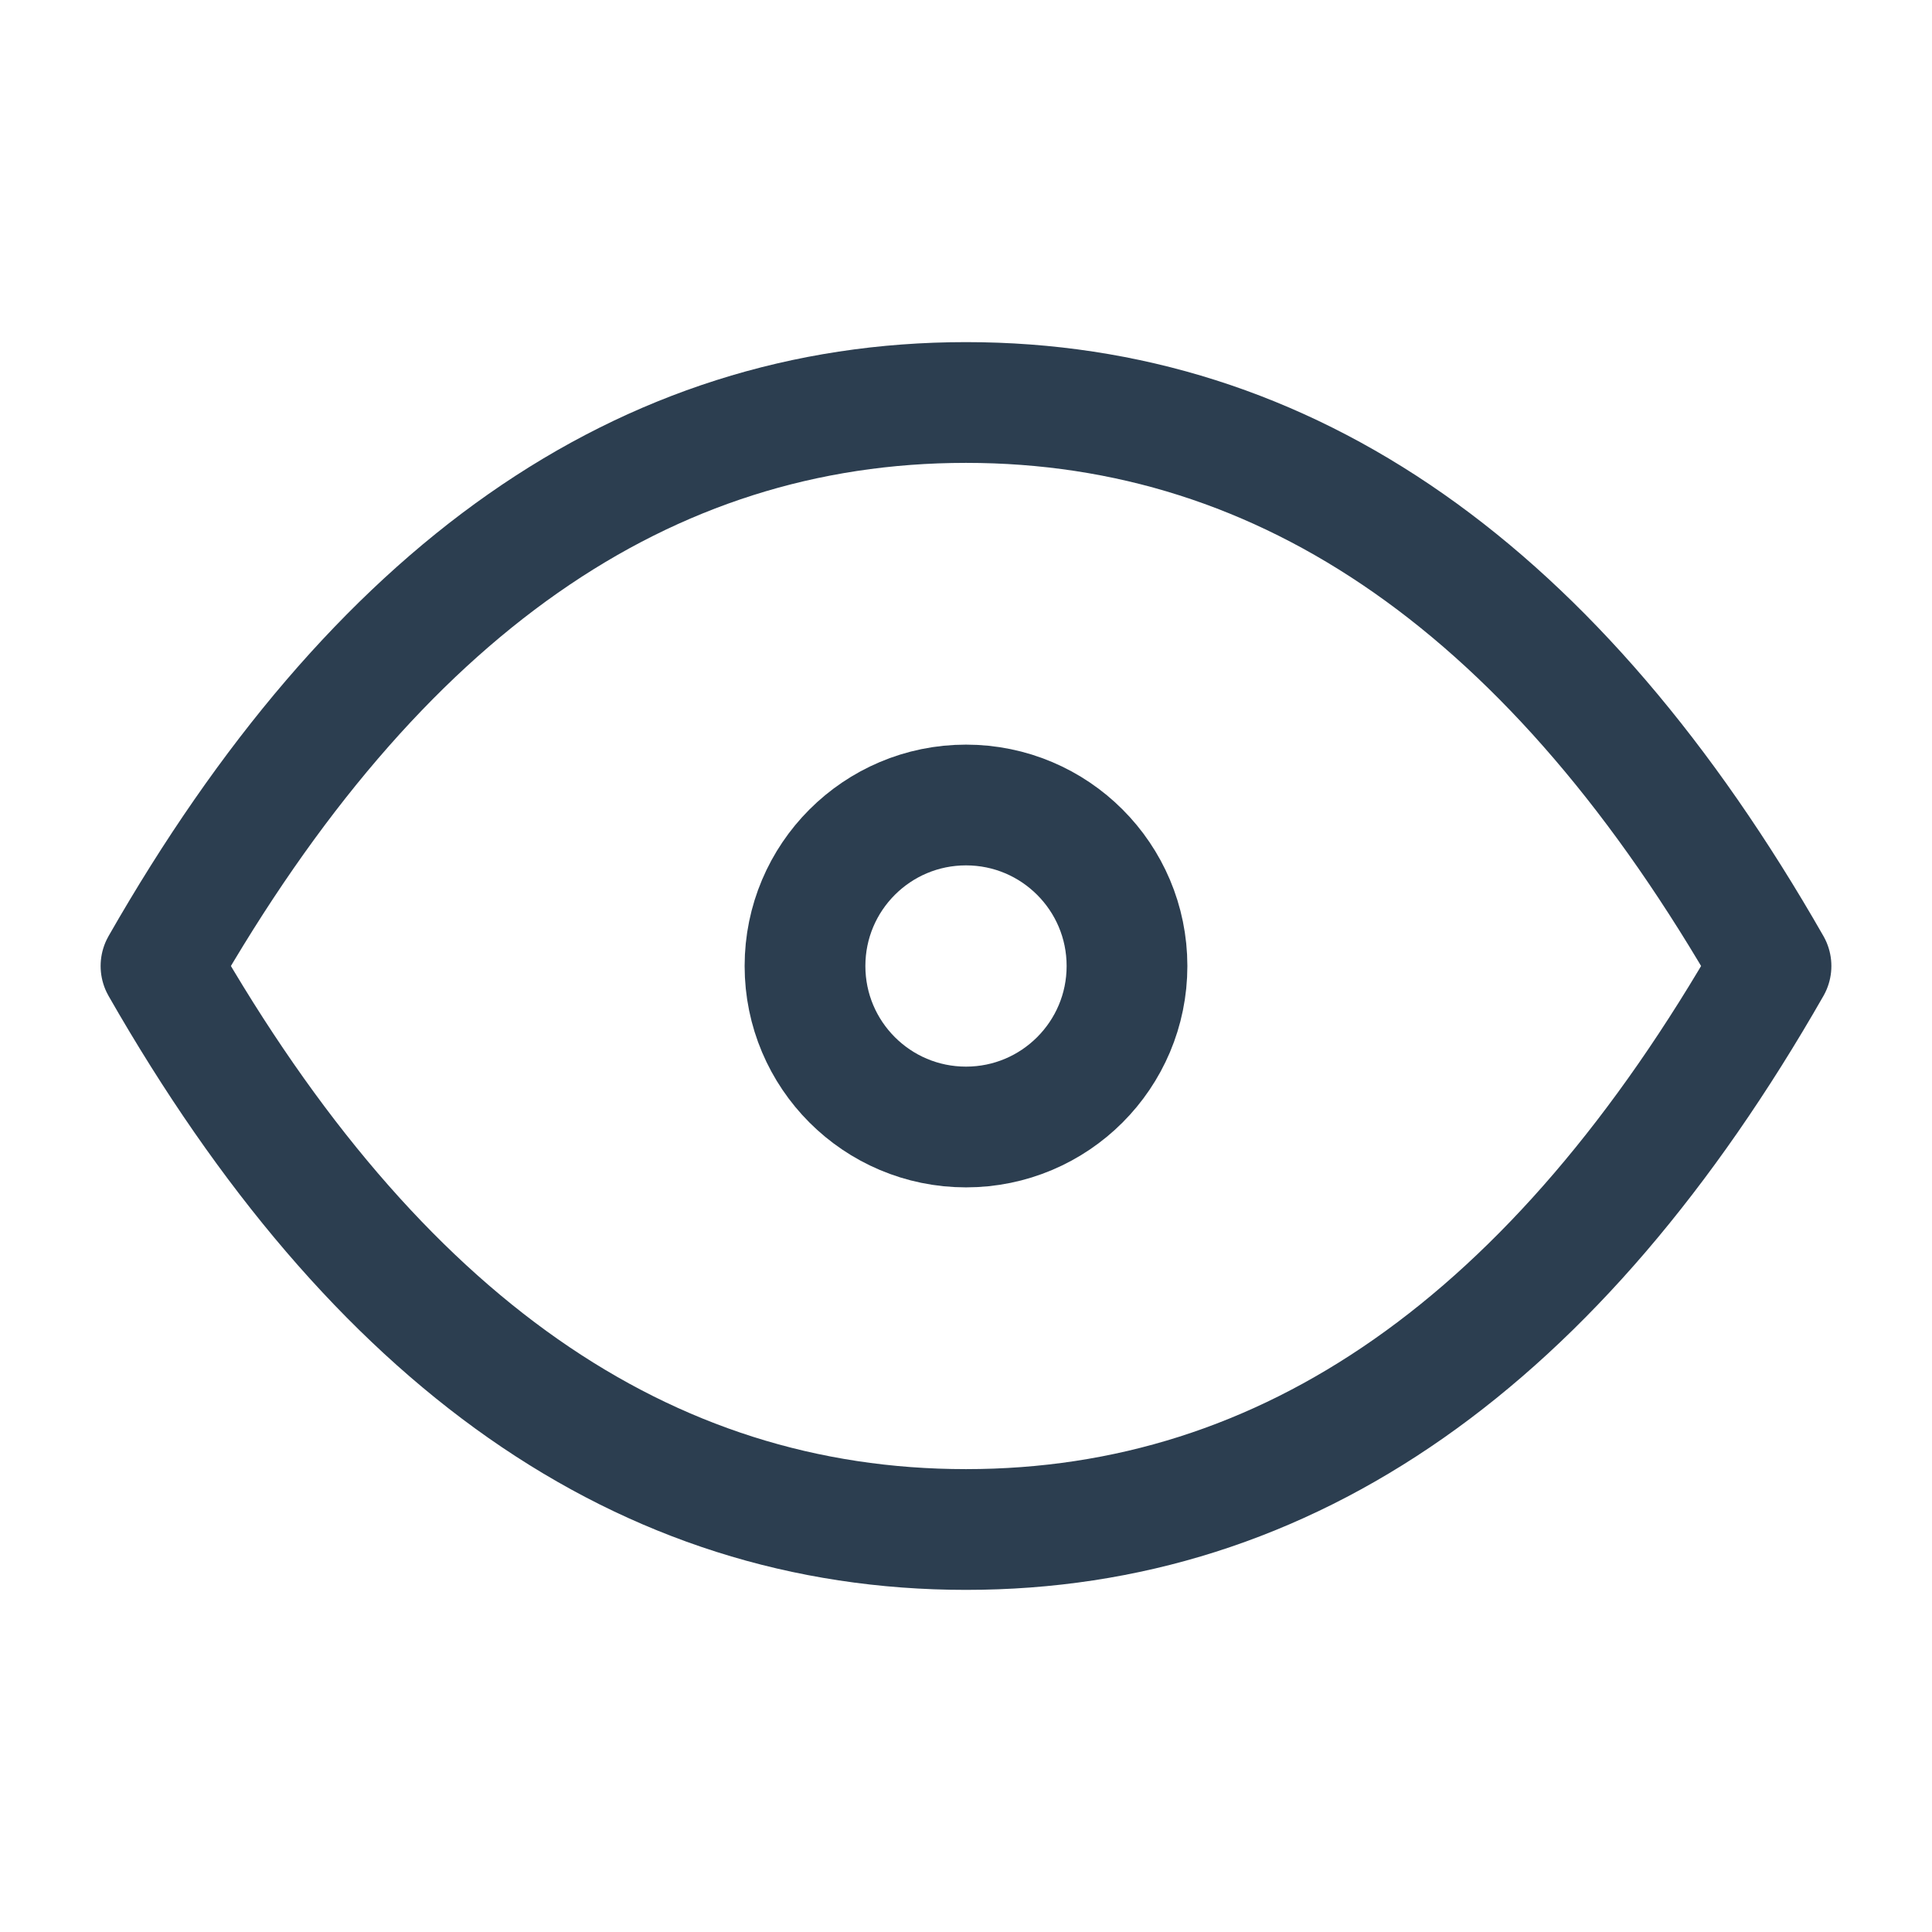
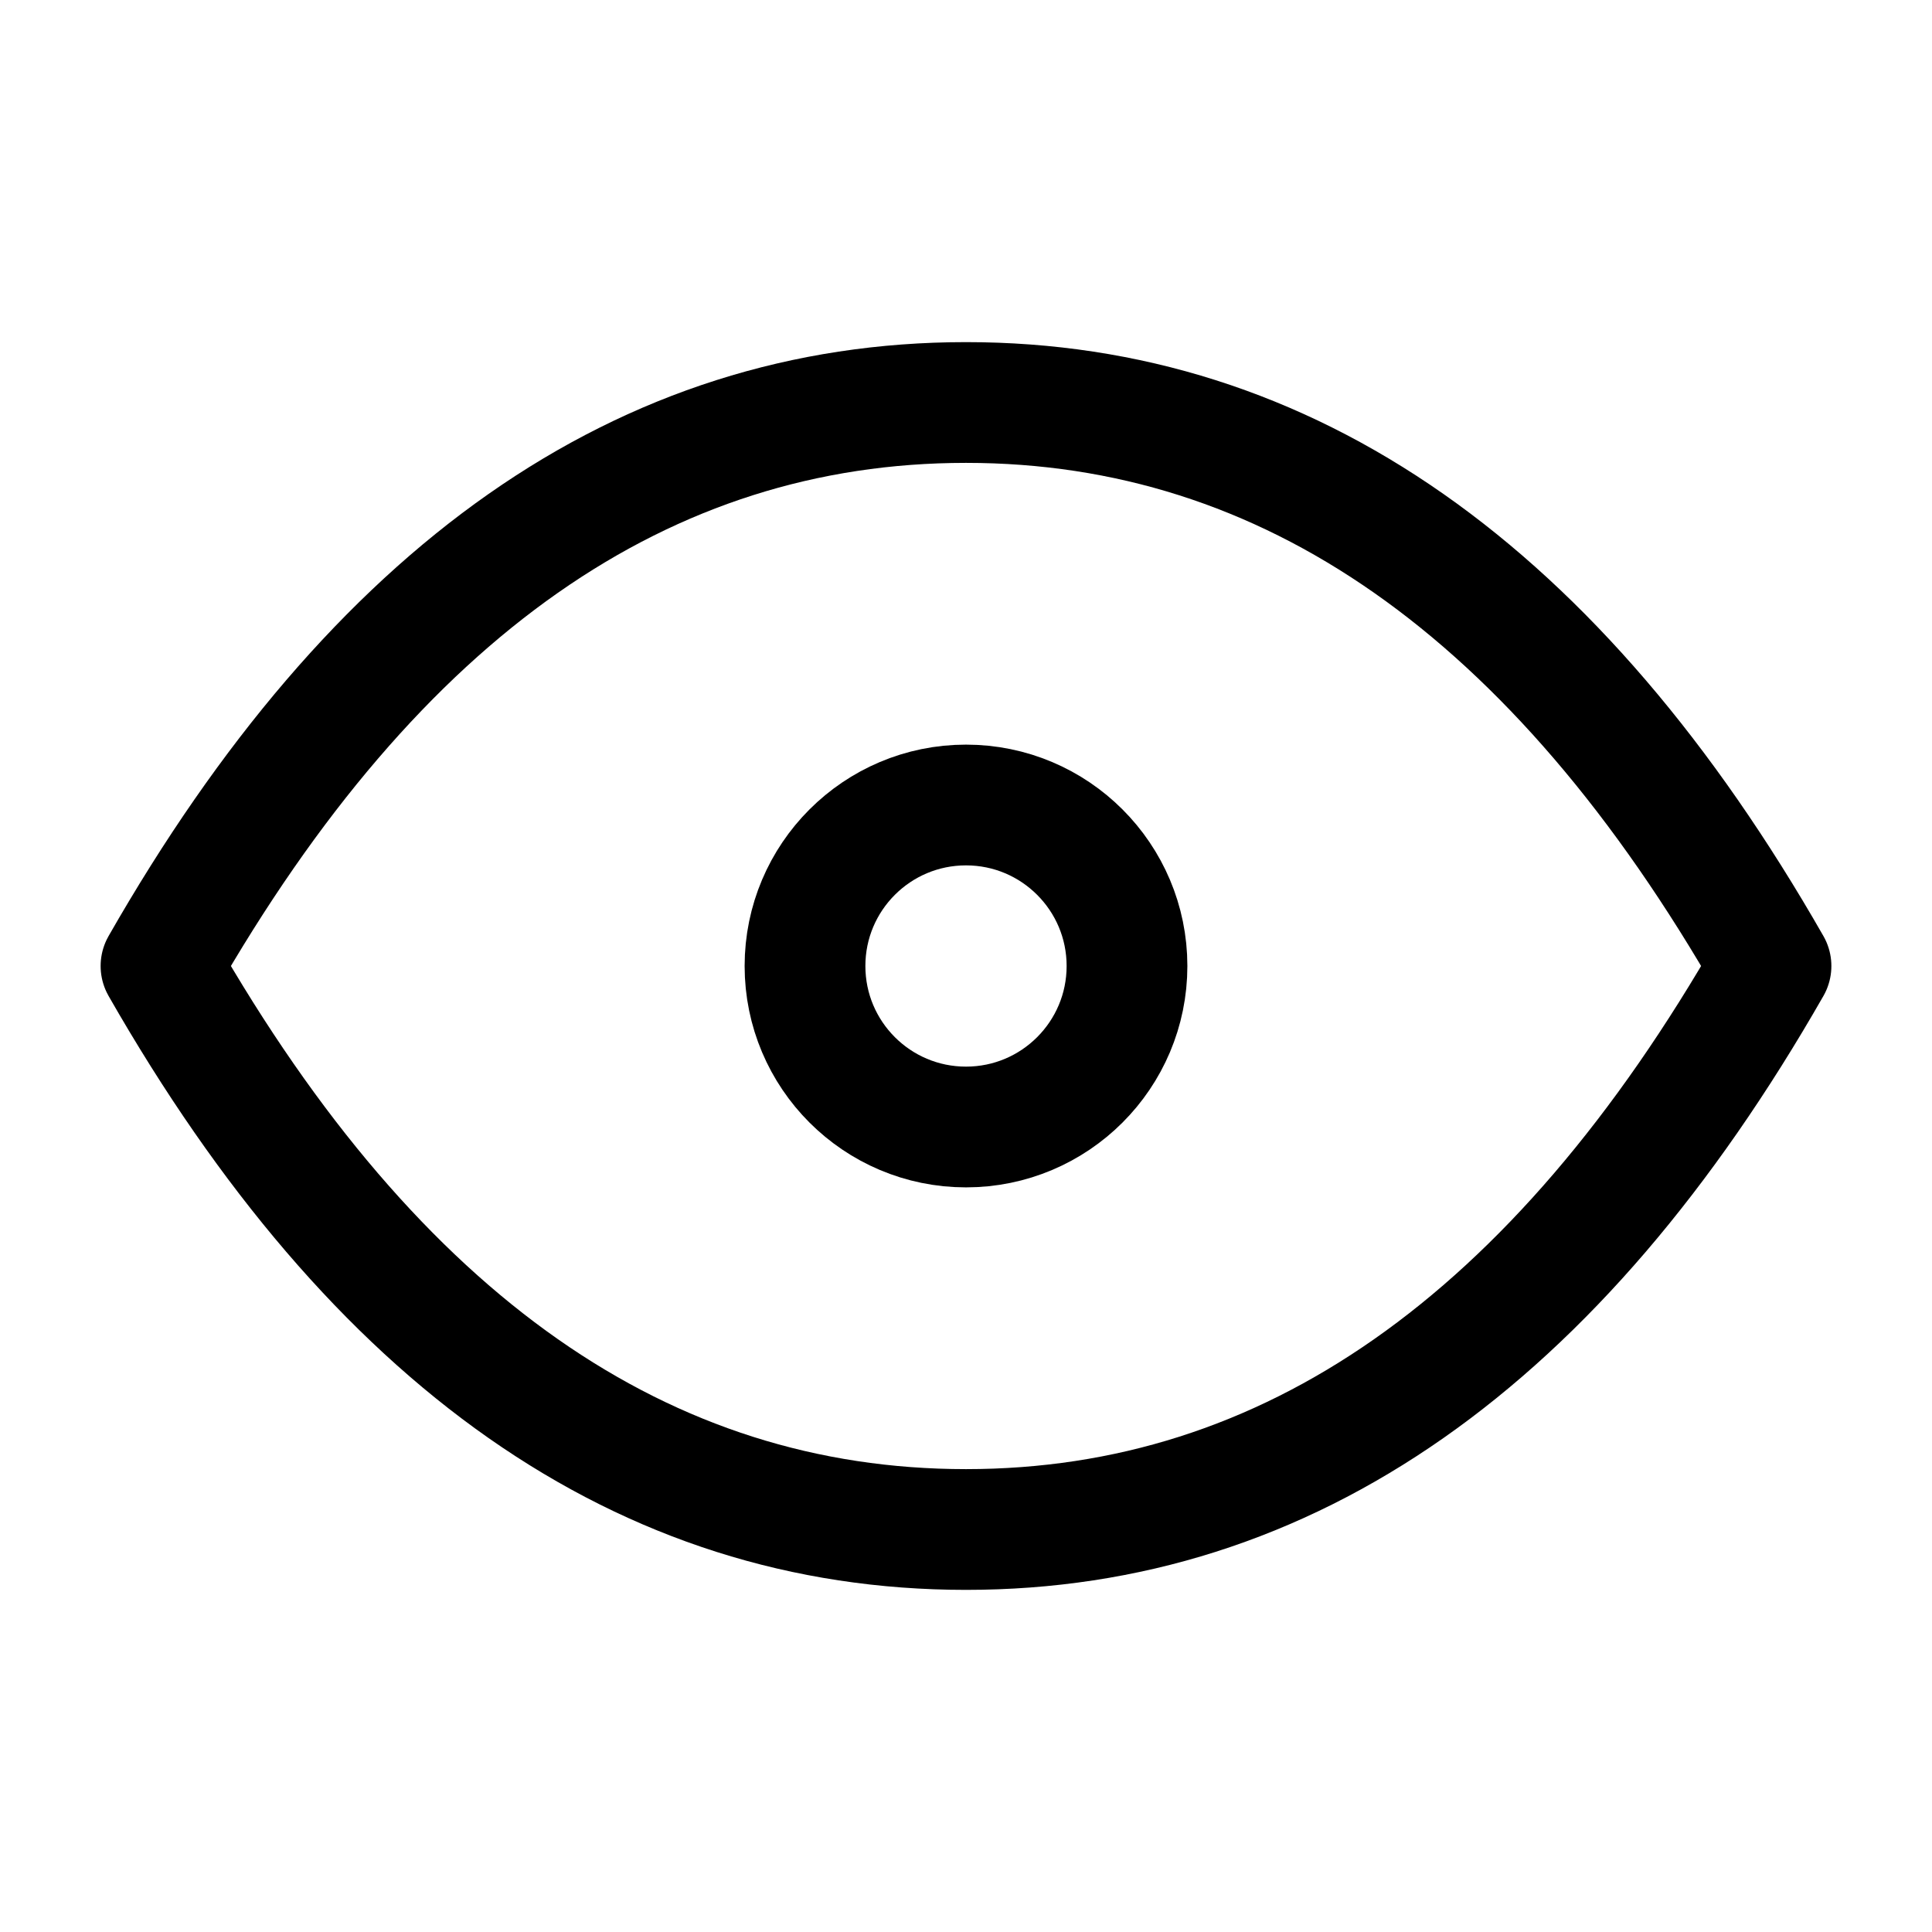
- <svg xmlns="http://www.w3.org/2000/svg" class="icon icon-tabler icon-tabler-eye" width="44" height="44" viewBox="0 0 24 24" stroke-width="1.5" stroke="#2c3e50" fill="none" stroke-linecap="round" stroke-linejoin="round">
+ <svg xmlns="http://www.w3.org/2000/svg" class="icon icon-tabler icon-tabler-eye" width="44" height="44" viewBox="0 0 24 24" stroke-width="1.5" stroke="#000000" fill="none" stroke-linecap="round" stroke-linejoin="round">
  <path stroke="none" d="M0 0h24v24H0z" fill="none" />
  <circle cx="12" cy="12" r="2" />
  <path d="M22 12c-2.667 4.667 -6 7 -10 7s-7.333 -2.333 -10 -7c2.667 -4.667 6 -7 10 -7s7.333 2.333 10 7" />
</svg>
